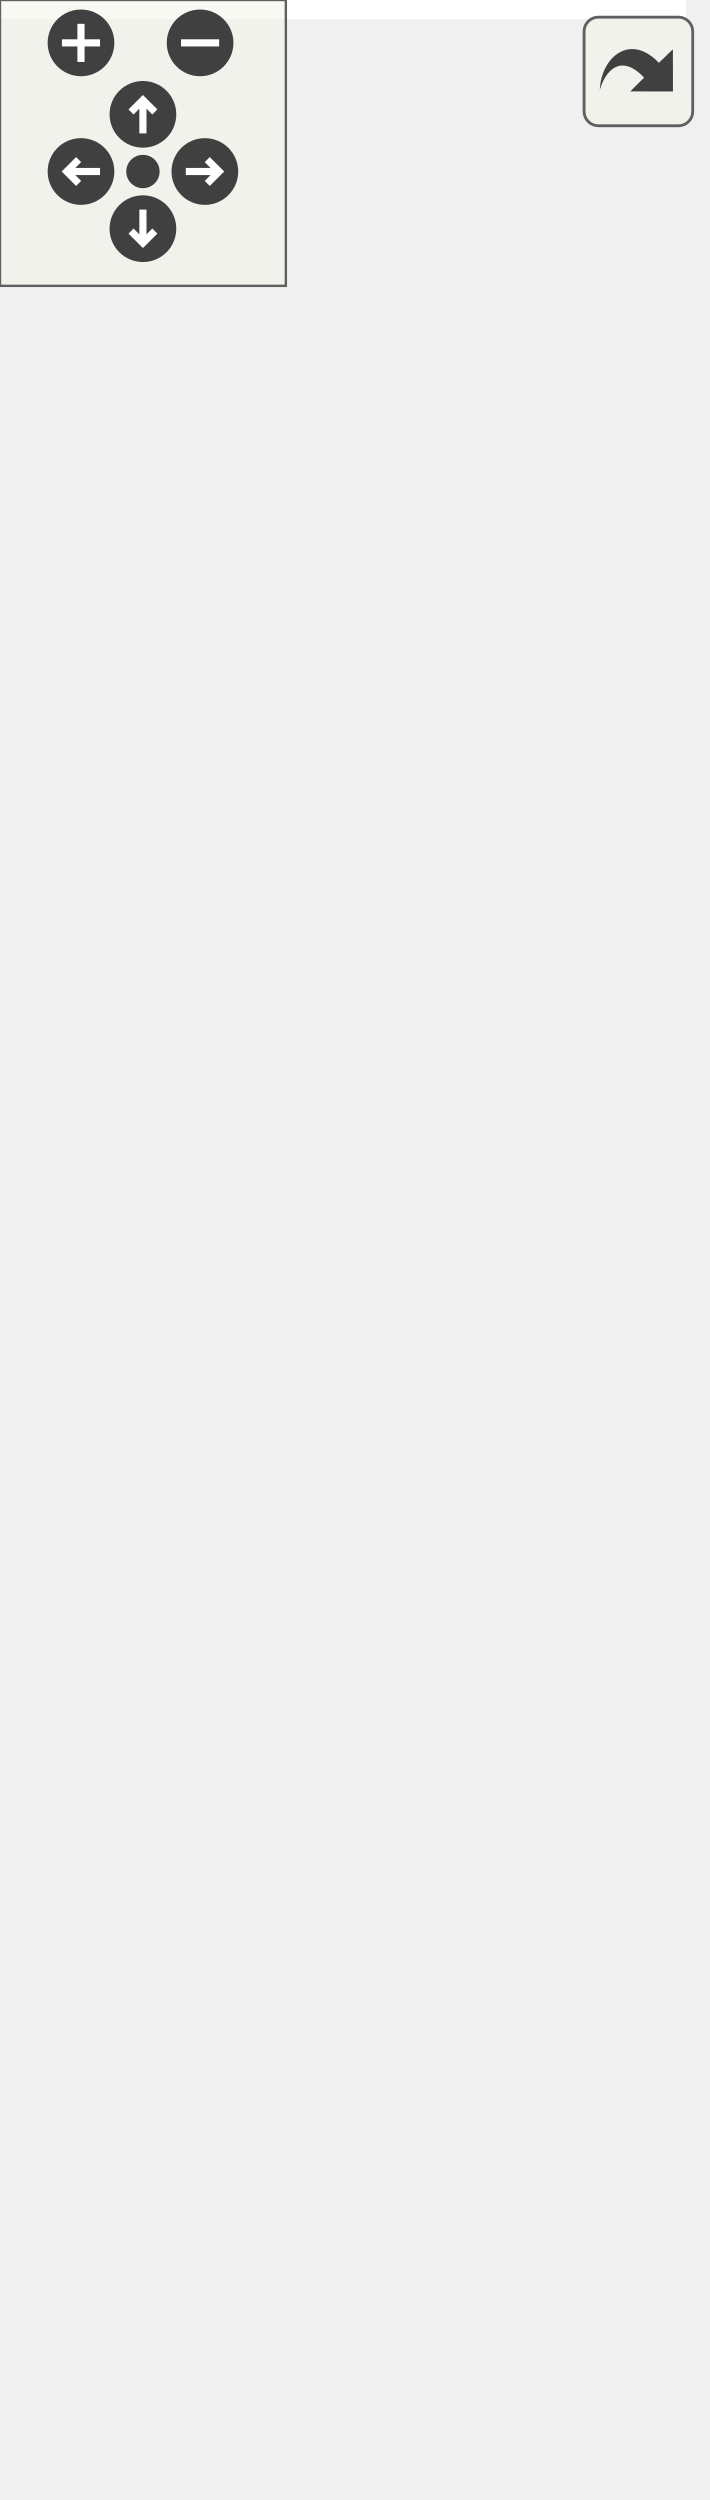
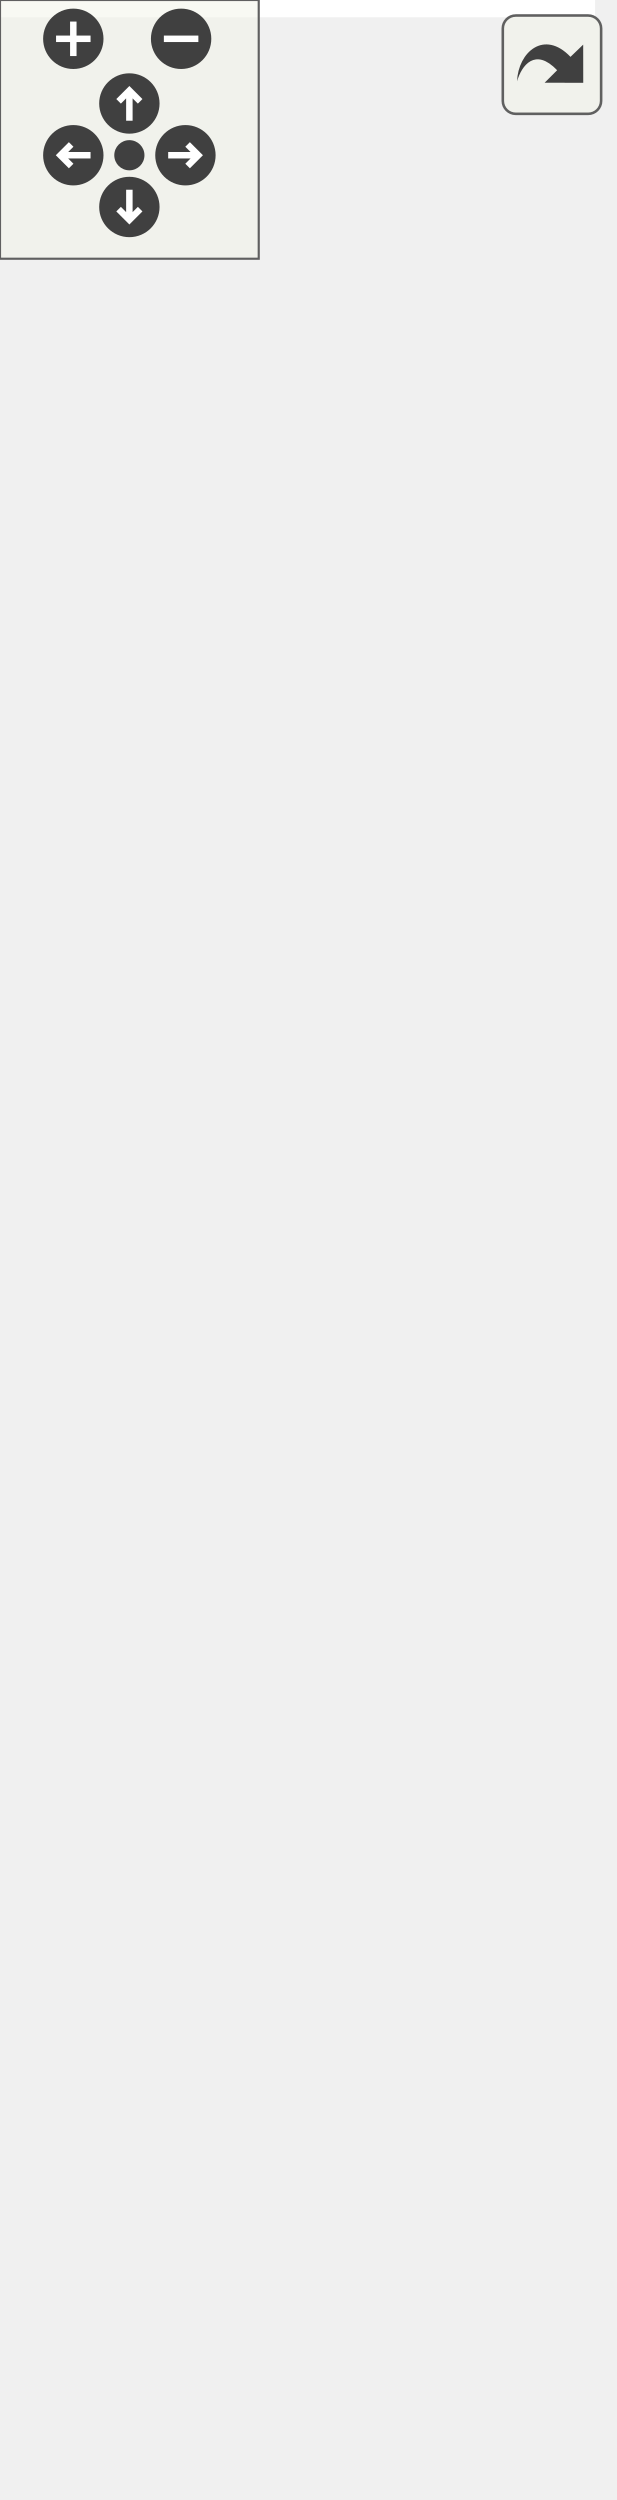
<svg xmlns="http://www.w3.org/2000/svg" xmlns:xlink="http://www.w3.org/1999/xlink" id="main" version="1.1" xml:space="preserve">
  <style type="text/css">
.edge:hover path { stroke: red; }
.edge:hover polygon { stroke: red; fill: red; }
</style>
  <defs>
    <circle id="rim" cx="0" cy="0" r="7" />
    <circle id="rim2" cx="0" cy="0" r="3.5" />
    <g id="zoomPlus">
      <use xlink:href="#rim" fill="#404040">
        <set attributeName="fill" to="#808080" begin="zoomplus.mouseover" end="zoomplus.mouseout" />
      </use>
      <path d="M-4,0h8M0,-4v8" fill="none" stroke="white" stroke-width="1.5" pointer-events="none" />
    </g>
    <g id="zoomMin">
      <use xlink:href="#rim" fill="#404040">
        <set attributeName="fill" to="#808080" begin="zoomminus.mouseover" end="zoomminus.mouseout" />
      </use>
      <path d="M-4,0h8" fill="none" stroke="white" stroke-width="1.5" pointer-events="none" />
    </g>
    <g id="dirArrow">
      <path fill="none" stroke="white" stroke-width="1.5" d="M0,-3.0v7 M-2.5,-0.5L0,-3.0L2.5,-0.5" />
    </g>
    <g id="resetDef">
      <use xlink:href="#rim2" fill="#404040">
        <set attributeName="fill" to="#808080" begin="reset.mouseover" end="reset.mouseout" />
      </use>
    </g>
  </defs>
  <svg id="graph" class="graph">
    <g id="viewport">
-       <polygon fill="white" stroke="transparent" points="-4,4 -4,-464 144,-464 144,4 -4,4" />
+       <polygon fill="white" stroke="transparent" points="-4,4 -4,-519 138,-519 138,4 -4,4" />
      <g id="node1" class="node">
        <g id="a_node1">
          <a xlink:title=" ">
-             <polygon fill="#bfbfbf" stroke="black" points="4.5,-0.5 4.5,-101.5 135.5,-101.5 135.5,-0.5 4.5,-0.5" />
-             <text text-anchor="middle" x="70" y="-89.5" font-family="Helvetica,sans-Serif" font-size="10.00">geojson::MultiPointFeature</text>
-             <polyline fill="none" stroke="black" points="4.5,-82.5 135.5,-82.5 " />
-             <text text-anchor="middle" x="70" y="-70.5" font-family="Helvetica,sans-Serif" font-size="10.00"> </text>
-             <polyline fill="none" stroke="black" points="4.5,-63.5 135.5,-63.5 " />
-             <text text-anchor="start" x="12.5" y="-51.5" font-family="Helvetica,sans-Serif" font-size="10.00">+ MultiPointFeature()</text>
-             <text text-anchor="start" x="12.5" y="-40.5" font-family="Helvetica,sans-Serif" font-size="10.00">+ MultiPointFeature()</text>
-             <text text-anchor="start" x="12.5" y="-29.5" font-family="Helvetica,sans-Serif" font-size="10.00">+ MultiPointFeature()</text>
-             <text text-anchor="start" x="12.5" y="-18.5" font-family="Helvetica,sans-Serif" font-size="10.00">+ geometry()</text>
-             <text text-anchor="start" x="12.5" y="-7.5" font-family="Helvetica,sans-Serif" font-size="10.00">+ visit()</text>
+             <polygon fill="#bfbfbf" stroke="black" points="1.5,-0.5 1.5,-101.5 132.5,-101.5 132.5,-0.5 1.5,-0.5" />
+             <text text-anchor="middle" x="67" y="-89.5" font-family="Helvetica,sans-Serif" font-size="10.00">geojson::MultiPointFeature</text>
+             <polyline fill="none" stroke="black" points="1.5,-82.5 132.5,-82.5 " />
+             <text text-anchor="middle" x="67" y="-70.5" font-family="Helvetica,sans-Serif" font-size="10.00"> </text>
+             <polyline fill="none" stroke="black" points="1.5,-63.5 132.5,-63.5 " />
+             <text text-anchor="start" x="9.5" y="-51.5" font-family="Helvetica,sans-Serif" font-size="10.00">+ MultiPointFeature()</text>
+             <text text-anchor="start" x="9.5" y="-40.5" font-family="Helvetica,sans-Serif" font-size="10.00">+ MultiPointFeature()</text>
+             <text text-anchor="start" x="9.5" y="-29.5" font-family="Helvetica,sans-Serif" font-size="10.00">+ MultiPointFeature()</text>
+             <text text-anchor="start" x="9.5" y="-18.5" font-family="Helvetica,sans-Serif" font-size="10.00">+ geometry()</text>
+             <text text-anchor="start" x="9.5" y="-7.5" font-family="Helvetica,sans-Serif" font-size="10.00">+ visit()</text>
          </a>
        </g>
      </g>
      <g id="node2" class="node">
        <g id="a_node2">
          <a xlink:href="classgeojson_1_1_feature_base.html" target="_top" xlink:title="Represents an individual feature within a Geojson definition.">
-             <polygon fill="white" stroke="black" points="0,-138.5 0,-459.5 140,-459.5 140,-138.5 0,-138.5" />
-             <text text-anchor="middle" x="70" y="-447.5" font-family="Helvetica,sans-Serif" font-size="10.00">geojson::FeatureBase</text>
-             <polyline fill="none" stroke="black" points="0,-440.5 140,-440.5 " />
-             <text text-anchor="start" x="8" y="-428.5" font-family="Helvetica,sans-Serif" font-size="10.00"># type</text>
-             <text text-anchor="start" x="8" y="-417.5" font-family="Helvetica,sans-Serif" font-size="10.00"># geom</text>
-             <text text-anchor="start" x="8" y="-406.5" font-family="Helvetica,sans-Serif" font-size="10.00"># geometry_collection</text>
-             <text text-anchor="start" x="8" y="-395.5" font-family="Helvetica,sans-Serif" font-size="10.00"># properties</text>
-             <text text-anchor="start" x="8" y="-384.5" font-family="Helvetica,sans-Serif" font-size="10.00"># bounding_box</text>
-             <text text-anchor="start" x="8" y="-373.5" font-family="Helvetica,sans-Serif" font-size="10.00"># foreign_members</text>
-             <text text-anchor="start" x="8" y="-362.5" font-family="Helvetica,sans-Serif" font-size="10.00"># id</text>
-             <text text-anchor="start" x="8" y="-351.5" font-family="Helvetica,sans-Serif" font-size="10.00"># upstream</text>
-             <text text-anchor="start" x="8" y="-340.5" font-family="Helvetica,sans-Serif" font-size="10.00"># downstream</text>
-             <polyline fill="none" stroke="black" points="0,-333.5 140,-333.5 " />
-             <text text-anchor="start" x="8" y="-321.5" font-family="Helvetica,sans-Serif" font-size="10.00">+ FeatureBase()</text>
-             <text text-anchor="start" x="8" y="-310.5" font-family="Helvetica,sans-Serif" font-size="10.00">+ ~FeatureBase()</text>
-             <text text-anchor="start" x="8" y="-299.5" font-family="Helvetica,sans-Serif" font-size="10.00">+ get_type()</text>
-             <text text-anchor="start" x="8" y="-288.5" font-family="Helvetica,sans-Serif" font-size="10.00">+ add_upstream_feature()</text>
-             <text text-anchor="start" x="8" y="-277.5" font-family="Helvetica,sans-Serif" font-size="10.00">+ add_downstream_feature()</text>
-             <text text-anchor="start" x="8" y="-266.5" font-family="Helvetica,sans-Serif" font-size="10.00">+ get_property()</text>
-             <text text-anchor="start" x="8" y="-255.5" font-family="Helvetica,sans-Serif" font-size="10.00">+ set_id()</text>
-             <text text-anchor="start" x="8" y="-244.5" font-family="Helvetica,sans-Serif" font-size="10.00">+ get()</text>
+             <polygon fill="white" stroke="black" points="0,-138.5 0,-514.5 134,-514.5 134,-138.5 0,-138.5" />
+             <text text-anchor="middle" x="67" y="-502.5" font-family="Helvetica,sans-Serif" font-size="10.00">geojson::FeatureBase</text>
+             <polyline fill="none" stroke="black" points="0,-495.5 134,-495.5 " />
+             <text text-anchor="start" x="8" y="-483.5" font-family="Helvetica,sans-Serif" font-size="10.00"># type</text>
+             <text text-anchor="start" x="8" y="-472.5" font-family="Helvetica,sans-Serif" font-size="10.00"># geom</text>
+             <text text-anchor="start" x="8" y="-461.5" font-family="Helvetica,sans-Serif" font-size="10.00"># geometry_collection</text>
+             <text text-anchor="start" x="8" y="-450.5" font-family="Helvetica,sans-Serif" font-size="10.00"># properties</text>
+             <text text-anchor="start" x="8" y="-439.5" font-family="Helvetica,sans-Serif" font-size="10.00"># bounding_box</text>
+             <text text-anchor="start" x="8" y="-428.5" font-family="Helvetica,sans-Serif" font-size="10.00"># foreign_members</text>
+             <text text-anchor="start" x="8" y="-417.5" font-family="Helvetica,sans-Serif" font-size="10.00"># id</text>
+             <text text-anchor="start" x="8" y="-406.5" font-family="Helvetica,sans-Serif" font-size="10.00"># origination</text>
+             <text text-anchor="start" x="8" y="-395.5" font-family="Helvetica,sans-Serif" font-size="10.00"># destination</text>
+             <text text-anchor="start" x="8" y="-384.5" font-family="Helvetica,sans-Serif" font-size="10.00"># neighbors</text>
+             <polyline fill="none" stroke="black" points="0,-377.5 134,-377.5 " />
+             <text text-anchor="start" x="8" y="-365.5" font-family="Helvetica,sans-Serif" font-size="10.00">+ FeatureBase()</text>
+             <text text-anchor="start" x="8" y="-354.5" font-family="Helvetica,sans-Serif" font-size="10.00">+ ~FeatureBase()</text>
+             <text text-anchor="start" x="8" y="-343.5" font-family="Helvetica,sans-Serif" font-size="10.00">+ get_type()</text>
+             <text text-anchor="start" x="8" y="-332.5" font-family="Helvetica,sans-Serif" font-size="10.00">+ add_origination_feature()</text>
+             <text text-anchor="start" x="8" y="-321.5" font-family="Helvetica,sans-Serif" font-size="10.00">+ add_destination_feature()</text>
+             <text text-anchor="start" x="8" y="-310.5" font-family="Helvetica,sans-Serif" font-size="10.00">+ assign_neighbors()</text>
+             <text text-anchor="start" x="8" y="-299.5" font-family="Helvetica,sans-Serif" font-size="10.00">+ add_neighbor_feature()</text>
+             <text text-anchor="start" x="8" y="-288.5" font-family="Helvetica,sans-Serif" font-size="10.00">+ get_property()</text>
+             <text text-anchor="start" x="8" y="-277.5" font-family="Helvetica,sans-Serif" font-size="10.00">+ set_id()</text>
+             <text text-anchor="start" x="8" y="-266.5" font-family="Helvetica,sans-Serif" font-size="10.00">+ get()</text>
+             <text text-anchor="start" x="8" y="-255.5" font-family="Helvetica,sans-Serif" font-size="10.00">+ set()</text>
+             <text text-anchor="start" x="8" y="-244.5" font-family="Helvetica,sans-Serif" font-size="10.00">+ set()</text>
            <text text-anchor="start" x="8" y="-233.5" font-family="Helvetica,sans-Serif" font-size="10.00">+ set()</text>
            <text text-anchor="start" x="8" y="-222.5" font-family="Helvetica,sans-Serif" font-size="10.00">+ set()</text>
            <text text-anchor="start" x="8" y="-211.5" font-family="Helvetica,sans-Serif" font-size="10.00">+ set()</text>
-             <text text-anchor="start" x="8" y="-200.5" font-family="Helvetica,sans-Serif" font-size="10.00">+ set()</text>
-             <text text-anchor="start" x="8" y="-189.5" font-family="Helvetica,sans-Serif" font-size="10.00">+ set()</text>
-             <text text-anchor="start" x="8" y="-178.5" font-family="Helvetica,sans-Serif" font-size="10.00">+ set()</text>
-             <text text-anchor="start" x="8" y="-167.5" font-family="Helvetica,sans-Serif" font-size="10.00">+ set()</text>
-             <text text-anchor="start" x="8" y="-156.5" font-family="Helvetica,sans-Serif" font-size="10.00">and 21 more...</text>
-             <text text-anchor="start" x="8" y="-145.5" font-family="Helvetica,sans-Serif" font-size="10.00"># FeatureBase()</text>
+             <text text-anchor="start" x="8" y="-200.5" font-family="Helvetica,sans-Serif" font-size="10.00">and 29 more...</text>
+             <text text-anchor="start" x="8" y="-189.5" font-family="Helvetica,sans-Serif" font-size="10.00"># FeatureBase()</text>
+             <text text-anchor="start" x="8" y="-178.5" font-family="Helvetica,sans-Serif" font-size="10.00"># break_links()</text>
+             <text text-anchor="start" x="8" y="-167.5" font-family="Helvetica,sans-Serif" font-size="10.00"># remove_destination()</text>
+             <text text-anchor="start" x="8" y="-156.5" font-family="Helvetica,sans-Serif" font-size="10.00"># remove_origination()</text>
+             <text text-anchor="start" x="8" y="-145.5" font-family="Helvetica,sans-Serif" font-size="10.00"># remove_neighbor()</text>
          </a>
        </g>
      </g>
      <g id="edge1" class="edge">
-         <path fill="none" stroke="midnightblue" d="M70,-128.11C70,-118.78 70,-109.87 70,-101.65" />
-         <polygon fill="none" stroke="midnightblue" points="66.5,-128.38 70,-138.38 73.5,-128.38 66.5,-128.38" />
+         <path fill="none" stroke="midnightblue" d="M67,-127.89C67,-118.58 67,-109.75 67,-101.62" />
+         <polygon fill="none" stroke="midnightblue" points="63.5,-128.16 67,-138.16 70.5,-128.16 63.5,-128.16" />
      </g>
    </g>
  </svg>
  <g id="navigator" transform="translate(0 0)" fill="#404254">
    <rect fill="#f2f5e9" fill-opacity="0.5" stroke="#606060" stroke-width=".5" x="0" y="0" width="60" height="60" />
    <use id="zoomplus" xlink:href="#zoomPlus" x="17" y="9" />
    <use id="zoomminus" xlink:href="#zoomMin" x="42" y="9" />
    <use id="reset" xlink:href="#resetDef" x="30" y="36" />
    <g id="arrowUp" xlink:href="#dirArrow" transform="translate(30 24)">
      <use xlink:href="#rim" fill="#404040">
        <set attributeName="fill" to="#808080" begin="arrowUp.mouseover" end="arrowUp.mouseout" />
      </use>
      <path fill="none" stroke="white" stroke-width="1.5" d="M0,-3.0v7 M-2.5,-0.5L0,-3.0L2.5,-0.5" />
    </g>
    <g id="arrowRight" xlink:href="#dirArrow" transform="rotate(90) translate(36 -43)">
      <use xlink:href="#rim" fill="#404040">
        <set attributeName="fill" to="#808080" begin="arrowRight.mouseover" end="arrowRight.mouseout" />
      </use>
      <path fill="none" stroke="white" stroke-width="1.5" d="M0,-3.0v7 M-2.5,-0.5L0,-3.0L2.5,-0.5" />
    </g>
    <g id="arrowDown" xlink:href="#dirArrow" transform="rotate(180) translate(-30 -48)">
      <use xlink:href="#rim" fill="#404040">
        <set attributeName="fill" to="#808080" begin="arrowDown.mouseover" end="arrowDown.mouseout" />
      </use>
      <path fill="none" stroke="white" stroke-width="1.5" d="M0,-3.0v7 M-2.5,-0.5L0,-3.0L2.5,-0.5" />
    </g>
    <g id="arrowLeft" xlink:href="#dirArrow" transform="rotate(270) translate(-36 17)">
      <use xlink:href="#rim" fill="#404040">
        <set attributeName="fill" to="#808080" begin="arrowLeft.mouseover" end="arrowLeft.mouseout" />
      </use>
      <path fill="none" stroke="white" stroke-width="1.5" d="M0,-3.0v7 M-2.5,-0.5L0,-3.0L2.5,-0.5" />
    </g>
  </g>
  <svg viewBox="0 0 15 15" width="100%" height="30px" preserveAspectRatio="xMaxYMin meet">
    <g id="arrow_out" transform="scale(0.3 0.3)">
      <a xlink:href="classgeojson_1_1_multi_point_feature__inherit__graph_org.svg" target="_base">
        <rect id="button" ry="5" rx="5" y="6" x="6" height="38" width="38" fill="#f2f5e9" fill-opacity="0.5" stroke="#606060" stroke-width="1.0" />
        <path id="arrow" d="M 11.5,31.437 C 11.94,20.098 22.043,11.323 32.159,21.979 L 37.069,17.246 C 37.069,17.246 37.088,32 37.088,32 L 22.16,31.978 C 22.16,31.978 26.998,27.14 26.998,27.14 C 18.529,18.264 13.292,25.23 11.5,31.437 z" style="fill:#404040;" />
      </a>
    </g>
  </svg>
</svg>
